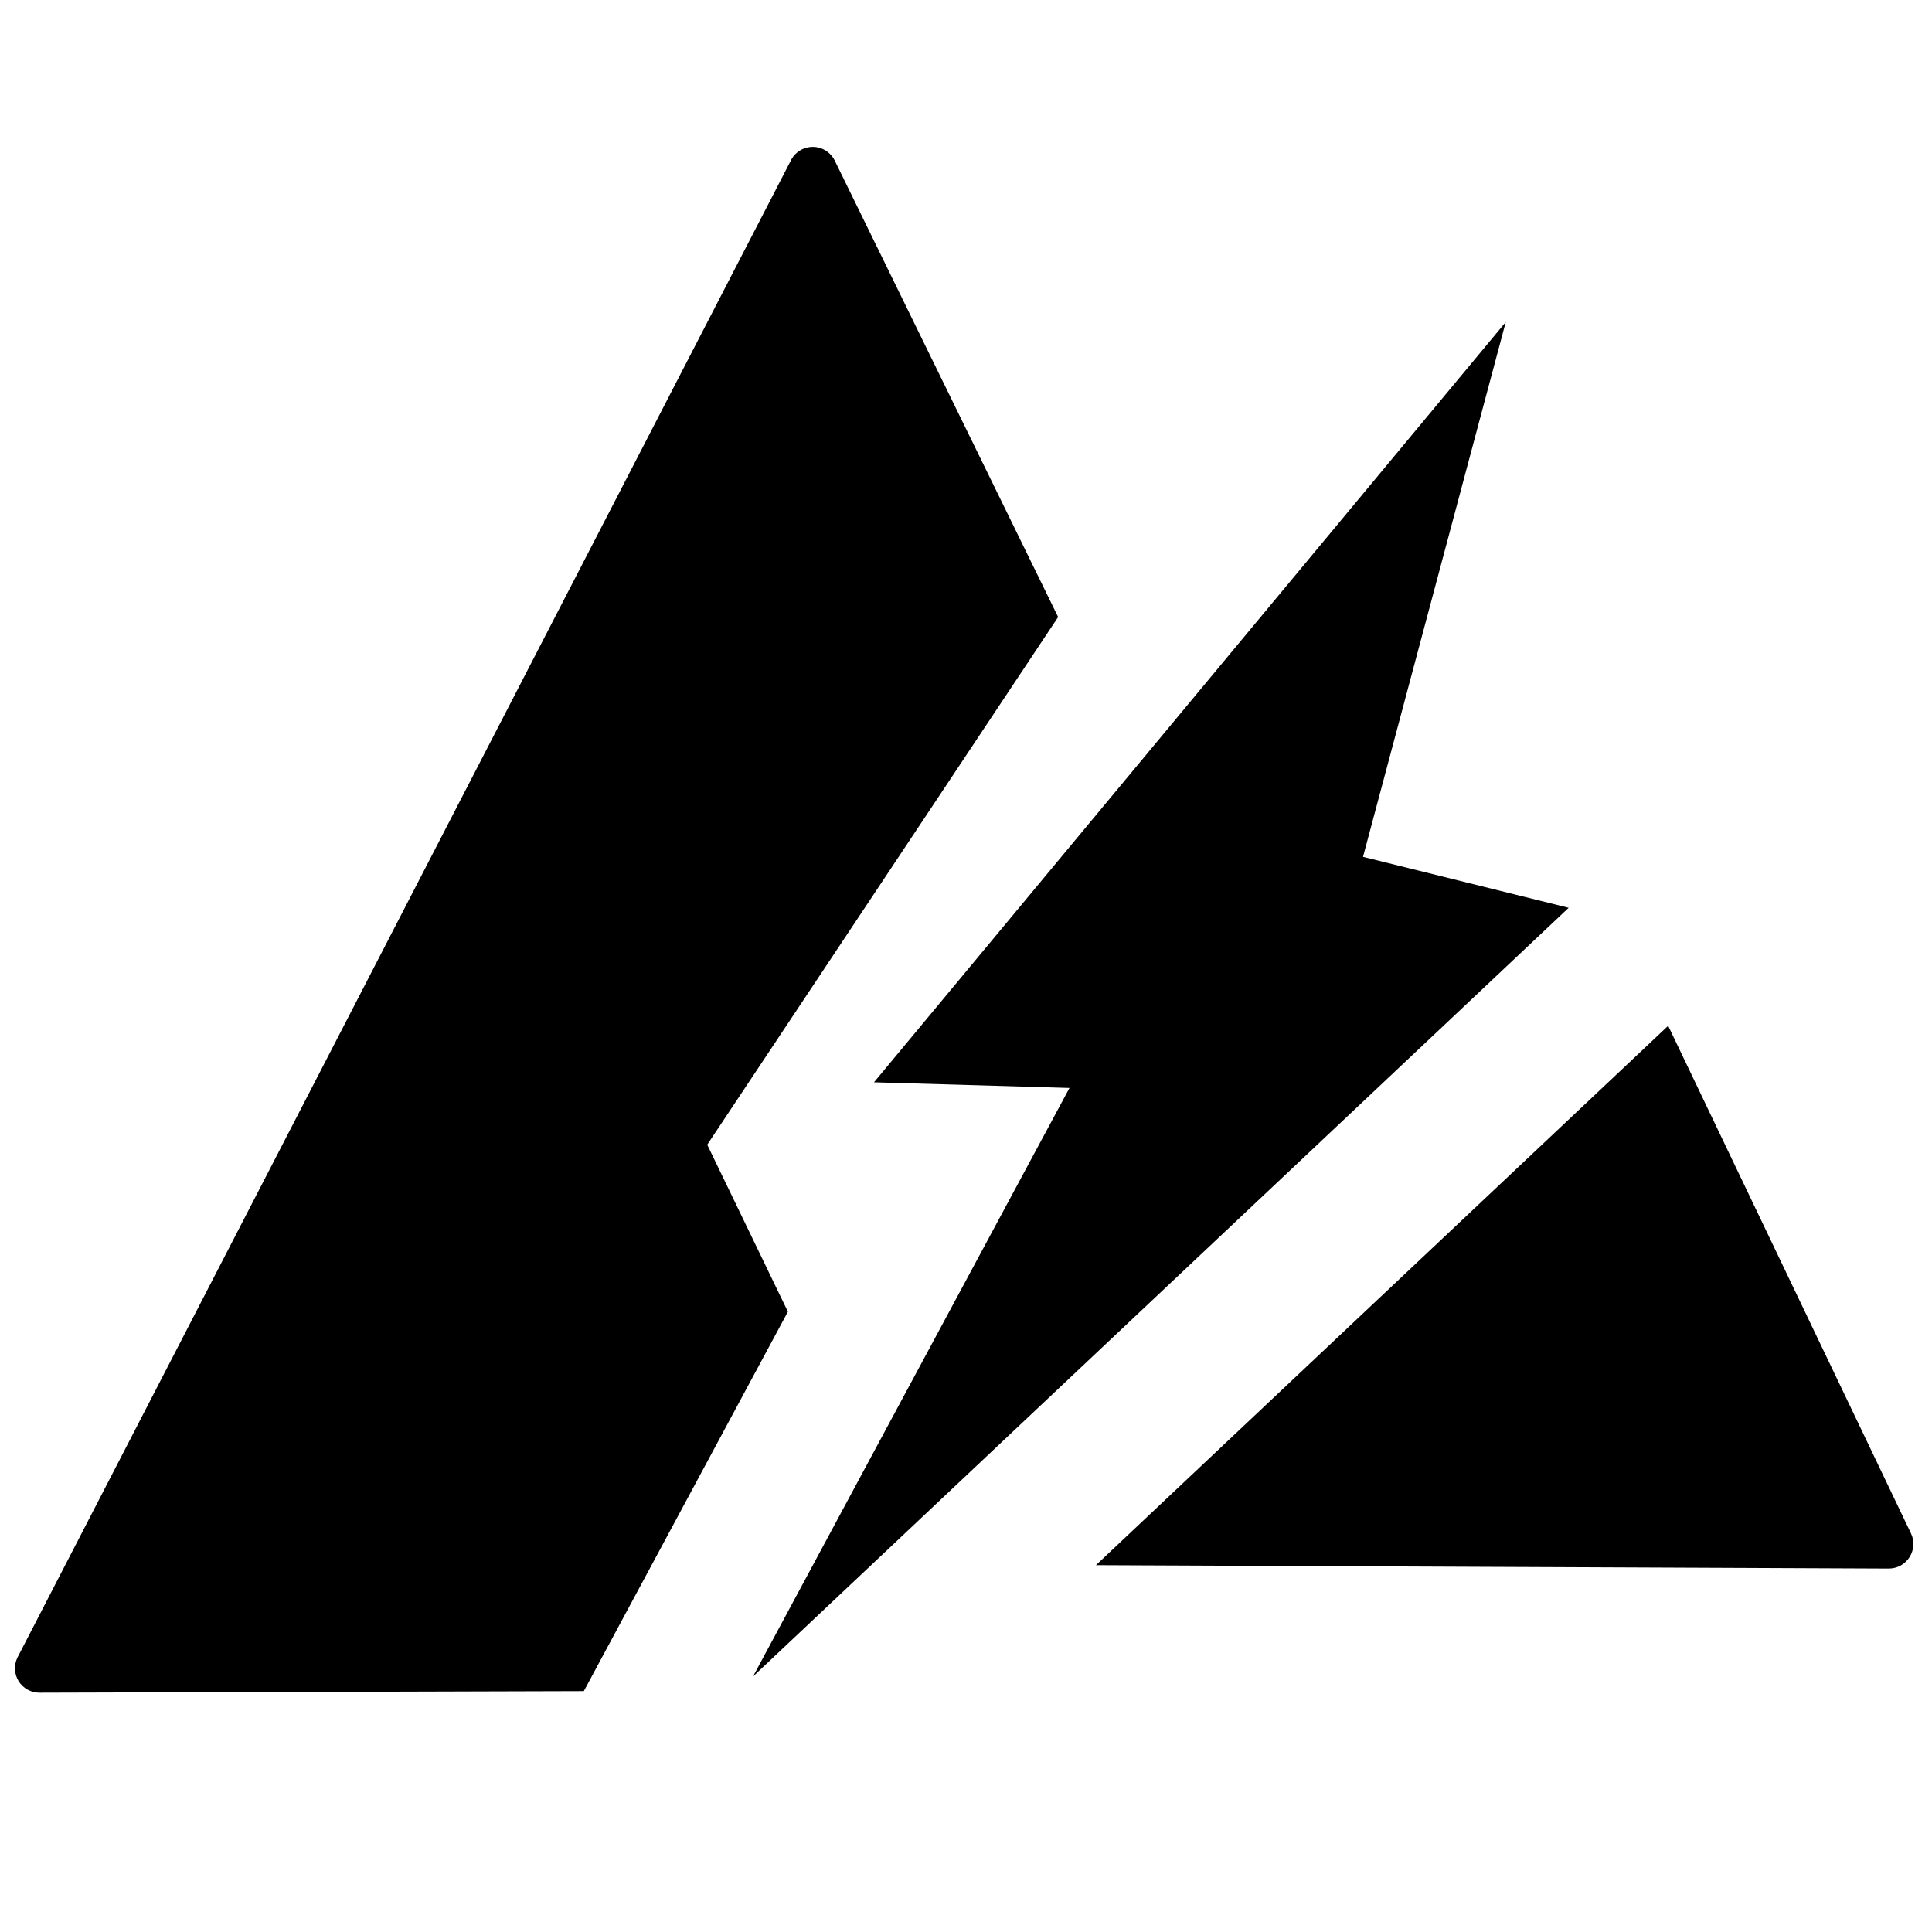
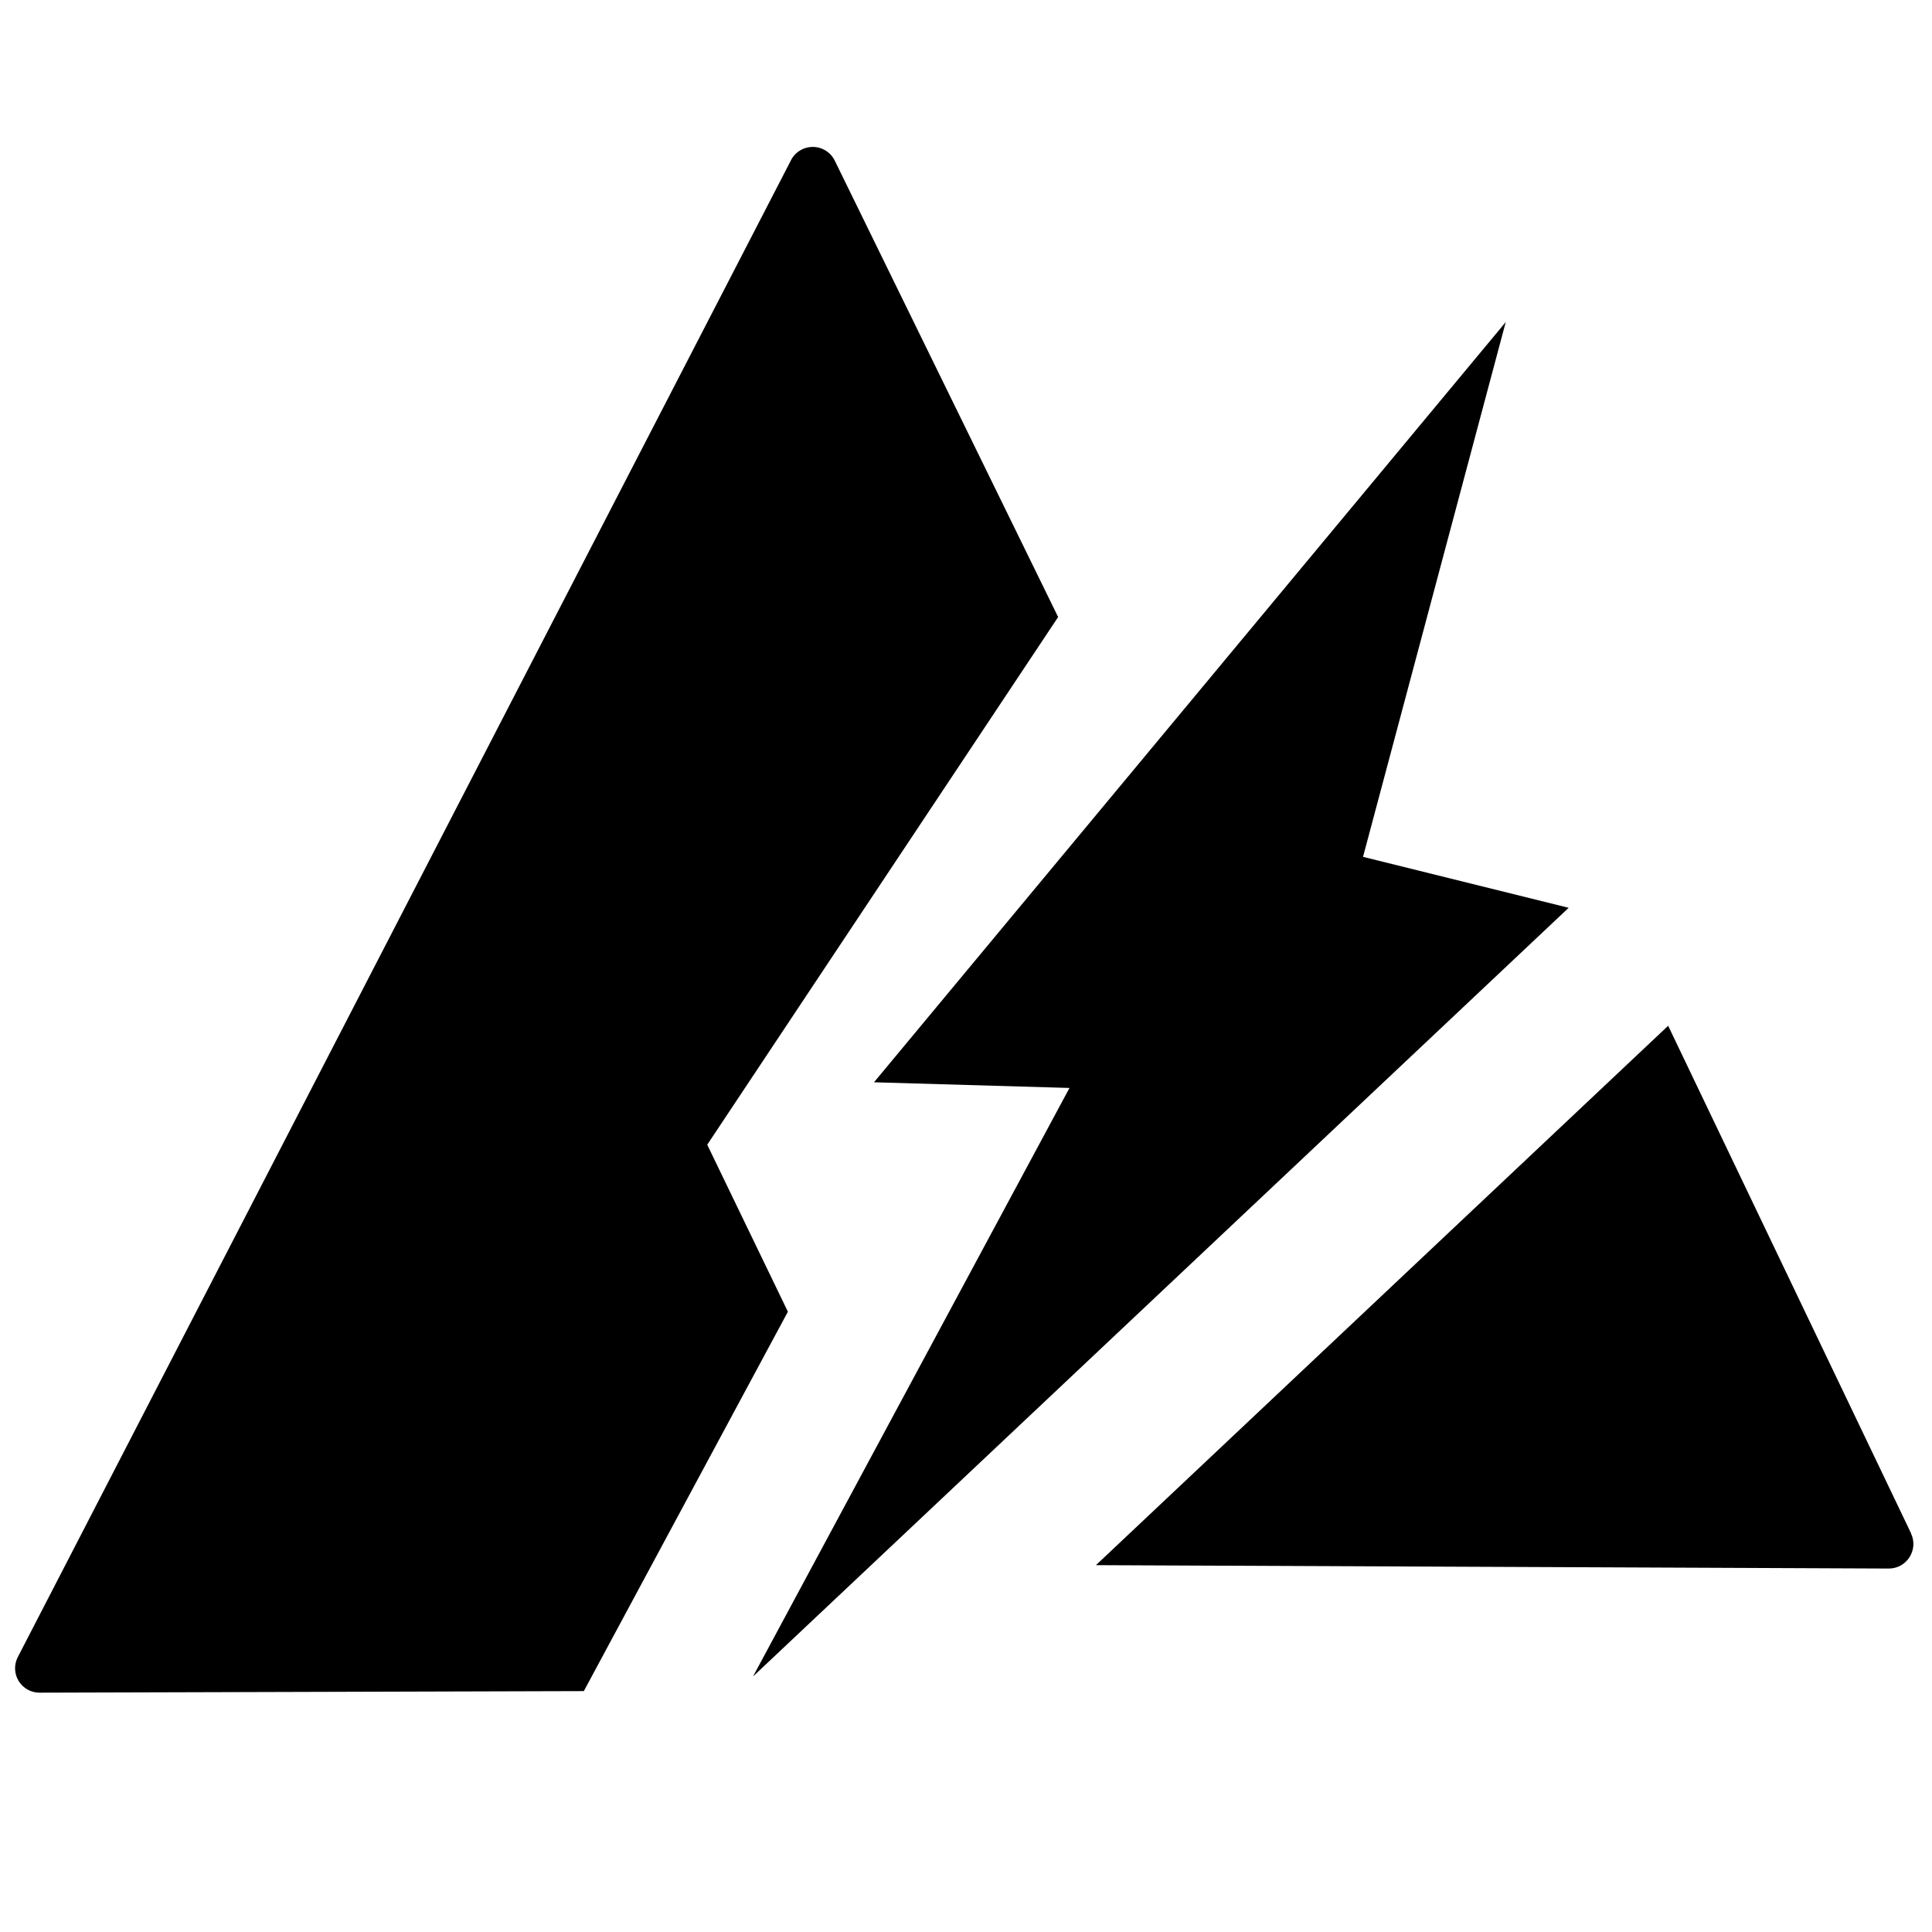
- <svg xmlns="http://www.w3.org/2000/svg" style="enable-background:new 0 0 16 16" xml:space="preserve" width="16" height="16" fill="currentColor" class="qi-1037" viewBox="0 0 16 16">
-   <path d="m5.857 9.48 2.906-4.37-1.85-3.78a.203.203 0 0 0-.367.006L.145 13.726a.202.202 0 0 0 .182.292l4.508-.013 1.69-3.142-.668-1.383zm9.969 3.219-2.011-4.204-4.739 4.467 6.566.028c.15 0 .248-.156.184-.291z" />
-   <path d="m11.288 7.096 1.182-4.429-5.232 6.296 1.619.047-2.621 4.874 6.755-6.366z" />
+ <svg xmlns="http://www.w3.org/2000/svg" width="16" height="16" fill="currentColor" class="qi-1037" viewBox="0 0 16 16">
+   <path d="m5.857 9.48 2.906-4.37-1.85-3.78a.203.203 0 0 0-.367.006l-6.4 12.39a.202.202 0 0 0 .181.292l4.508-.013 1.69-3.142-.668-1.383Zm9.97 3.219-2.012-4.204-4.739 4.467 6.566.028c.15 0 .248-.156.184-.291Z" />
+   <path d="m11.288 7.096 1.182-4.429-5.232 6.296 1.619.047-2.621 4.874 6.755-6.366-1.703-.422Z" />
</svg>
